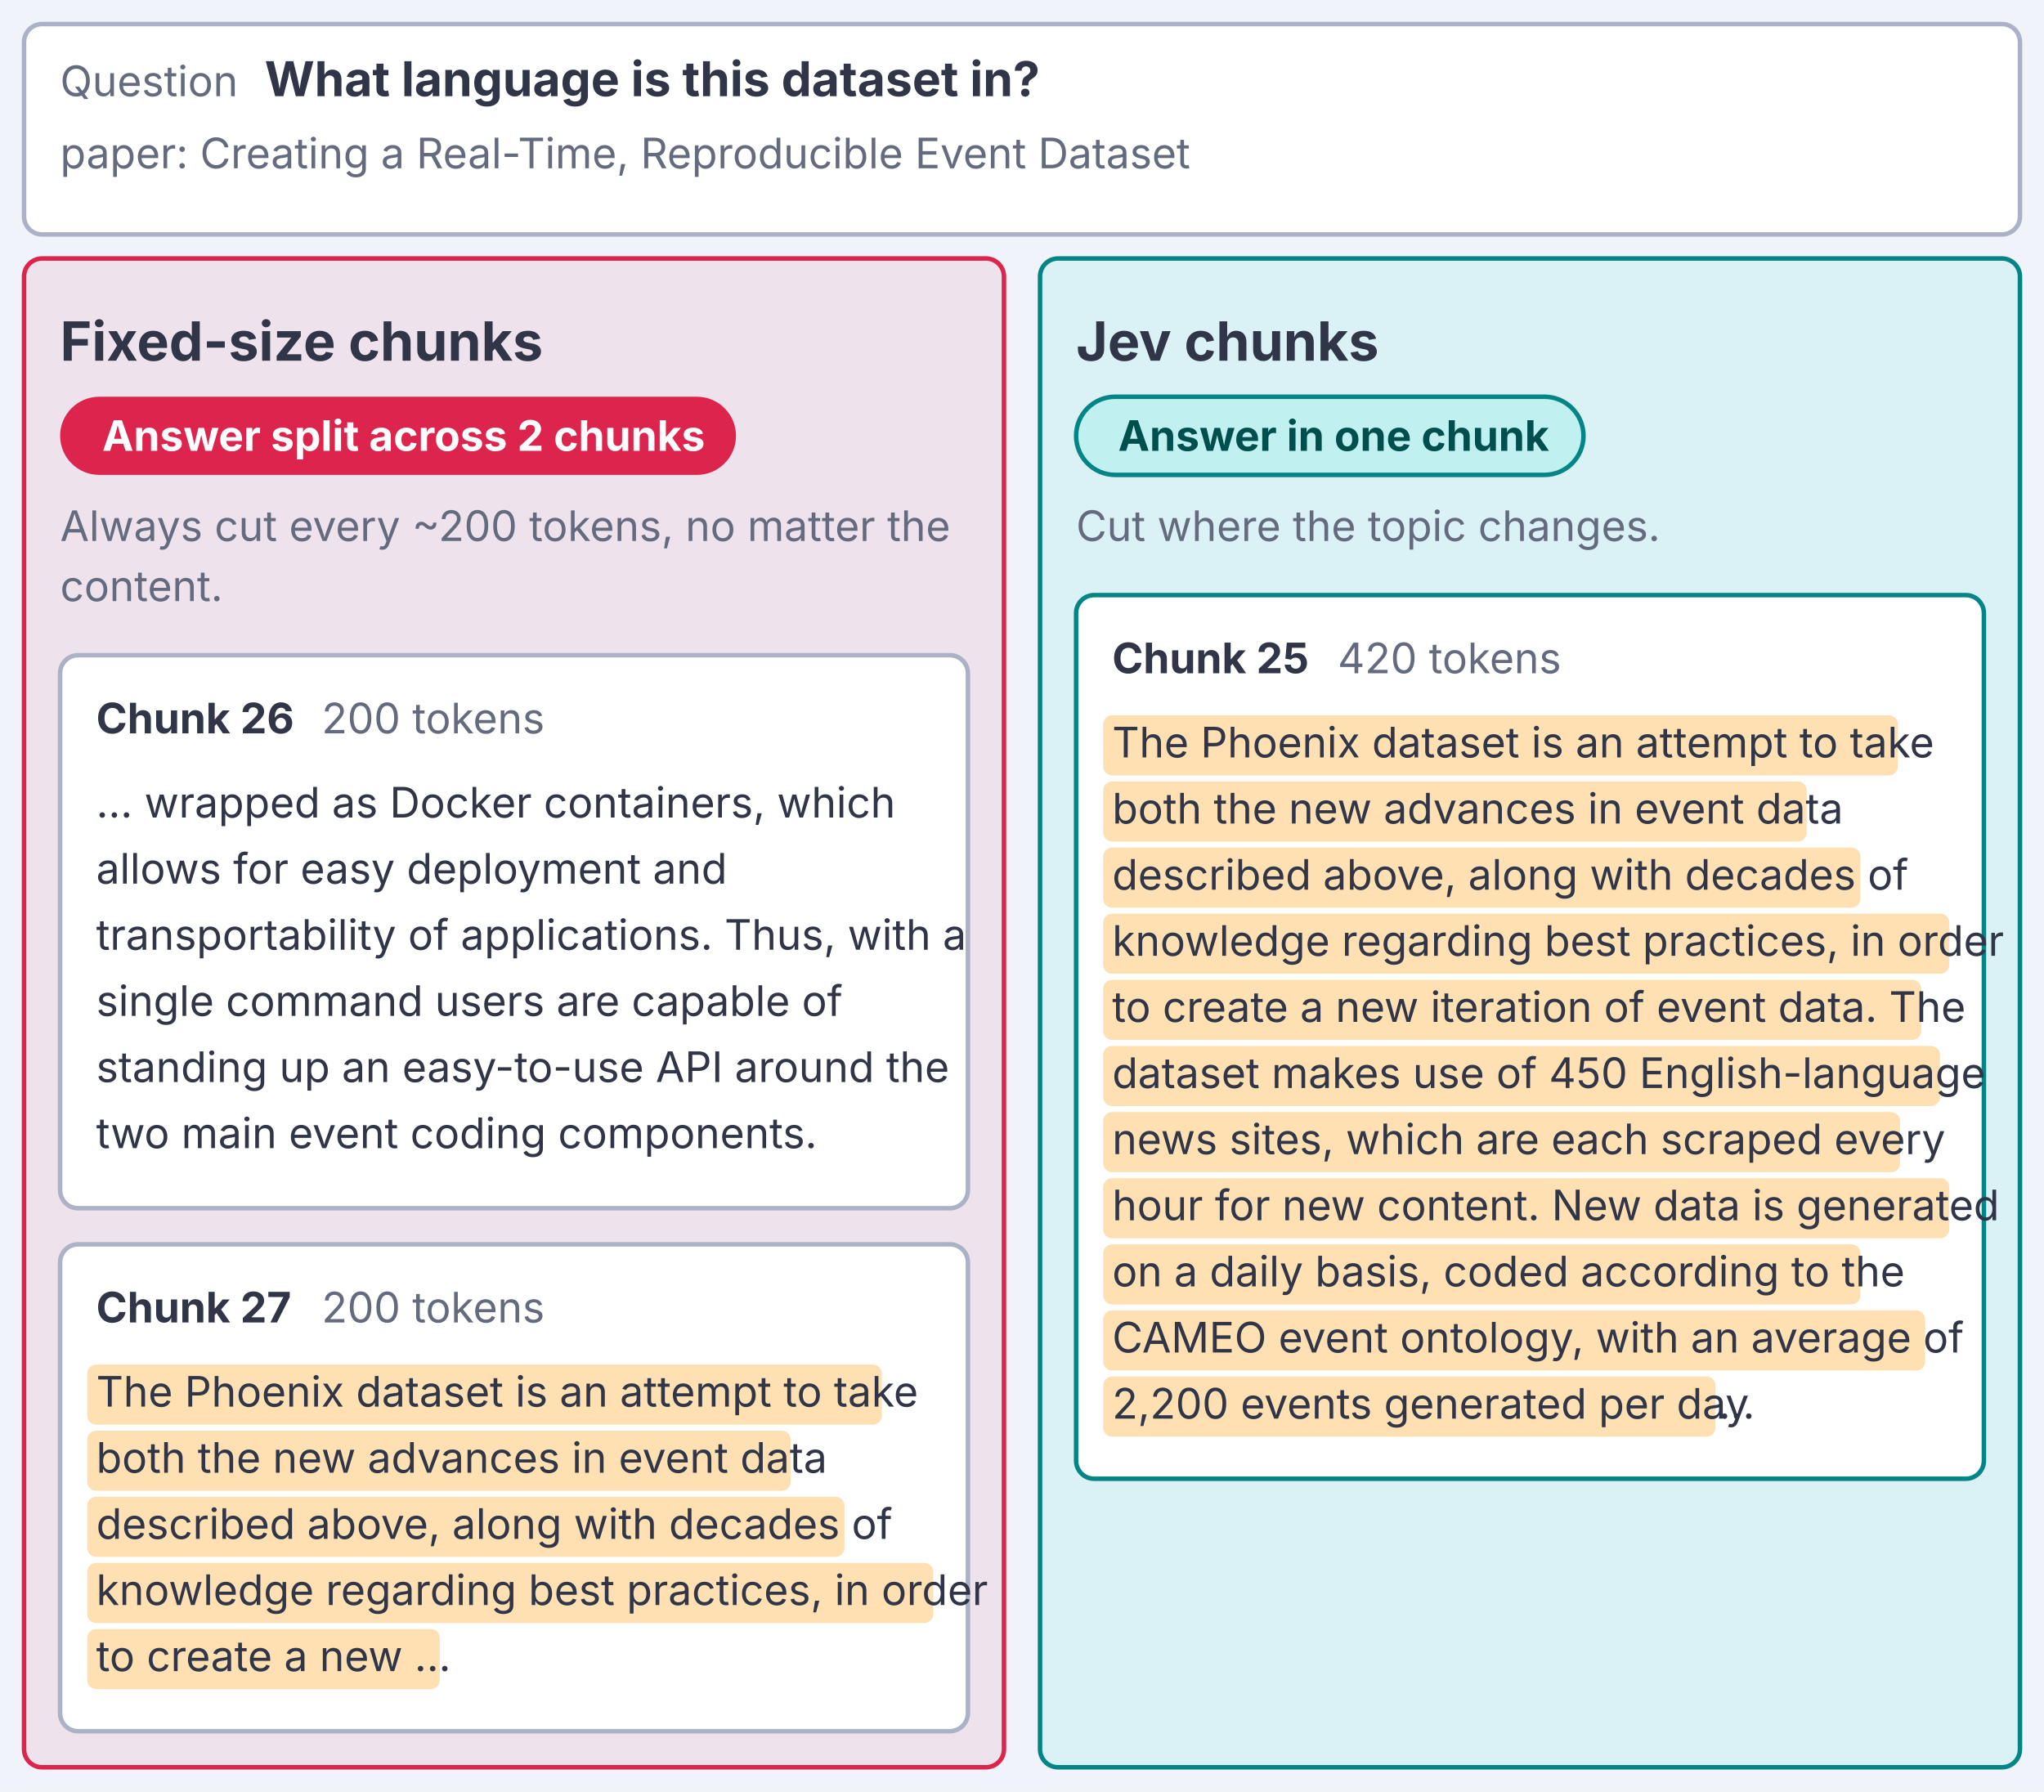
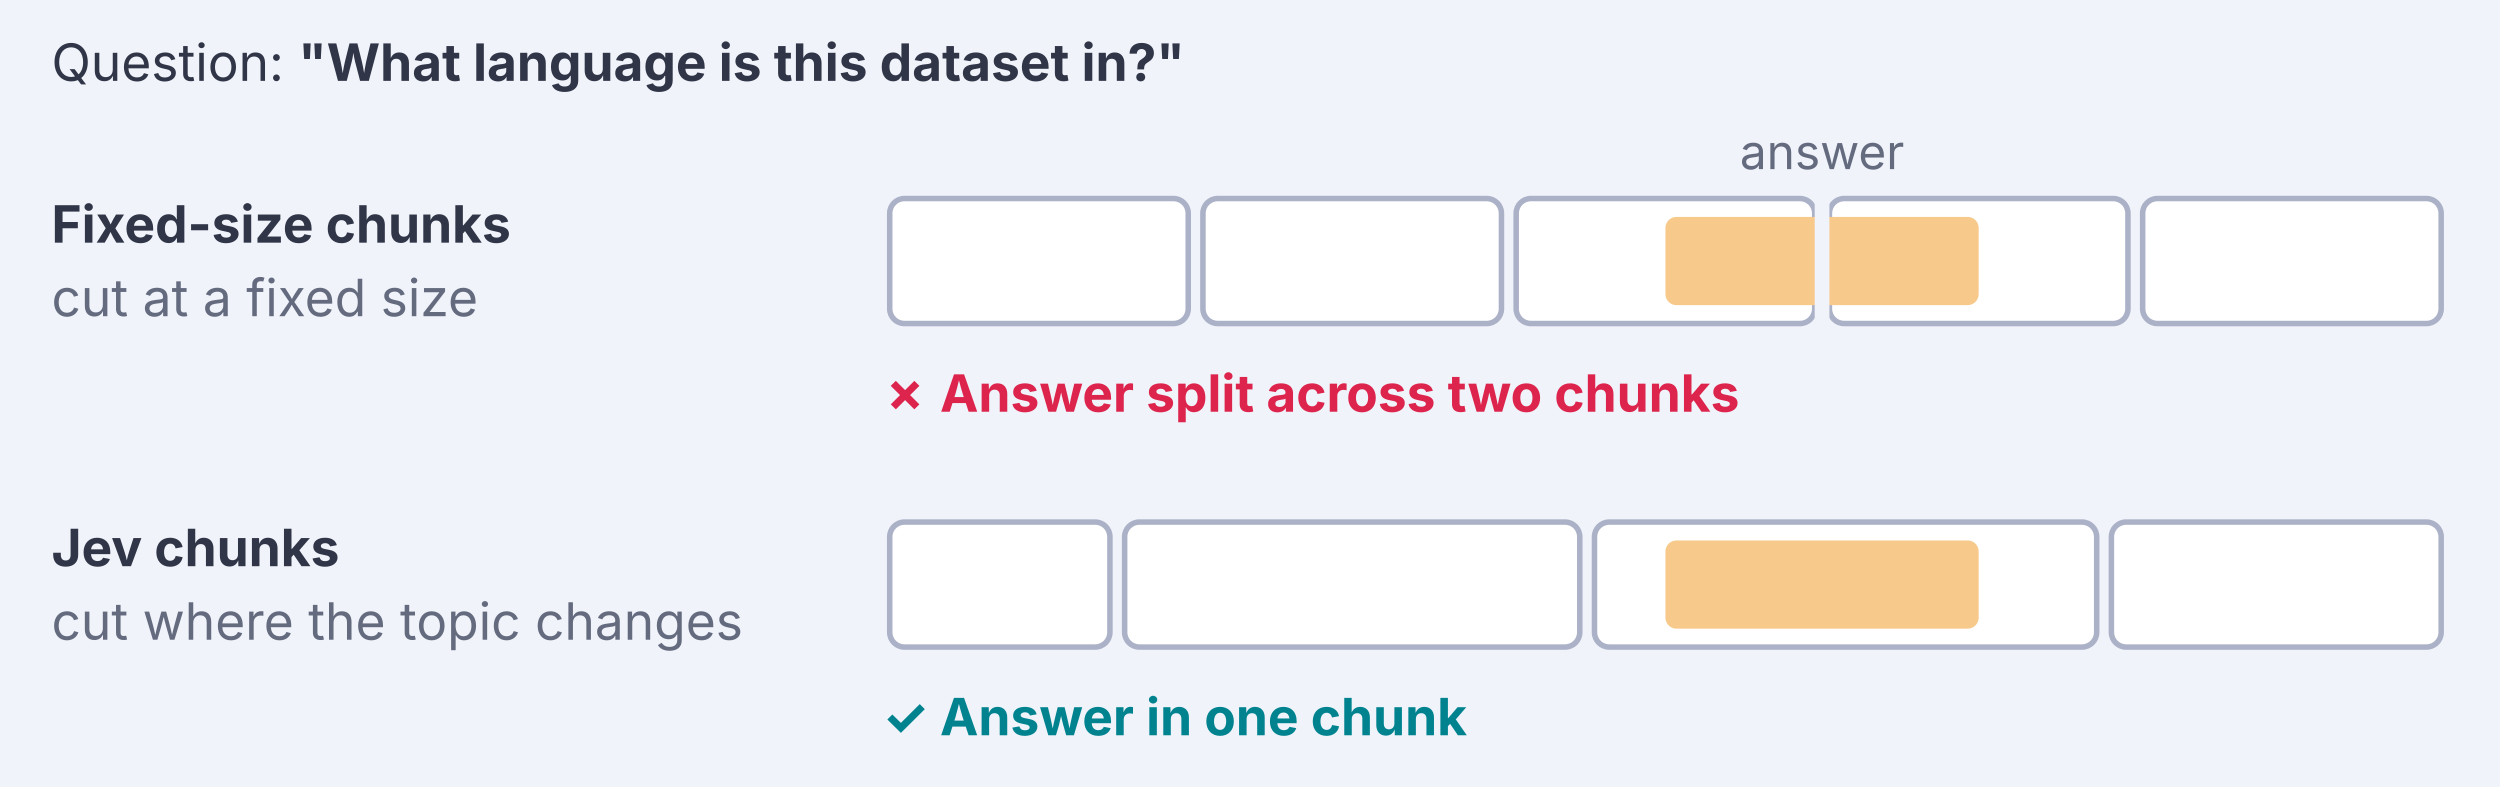
- <svg xmlns="http://www.w3.org/2000/svg" width="680" height="596" viewBox="0 0 680 596" role="img" aria-labelledby="t d">
-   <rect width="680" height="596" fill="#f0f3fa" />
-   <g font-family="'Mona Sans', -apple-system, 'Segoe UI', sans-serif">
-     <rect x="8" y="8" width="664" height="70" rx="6" fill="#ffffff" stroke="#abb1c7" stroke-width="1.5" />
-     <text x="20" y="32" font-size="14" fill="#656b7f" textLength="56.03" lengthAdjust="spacing">Question</text>
-     <text x="88.03" y="32" font-size="16" font-weight="700" fill="#303547">What language is this dataset in?</text>
-     <text x="20" y="56" font-size="14" fill="#656b7f">paper: Creating a Real-Time, Reproducible Event Dataset</text>
-     <g transform="translate(0,78)">
-       <rect x="8" y="8" width="326" height="502" rx="6" fill="#dc244c" fill-opacity="0.08" stroke="#dc244c" stroke-width="1.5" />
-       <text x="20" y="42" font-size="18" font-weight="700" fill="#303547" textLength="155.05" lengthAdjust="spacing">Fixed-size chunks</text>
-       <rect x="20" y="54" width="224.85" height="26" rx="13" fill="#dc244c" />
-       <text x="34" y="72" font-size="14" font-weight="700" fill="#ffffff" textLength="196.85" lengthAdjust="spacing">Answer split across 2 chunks</text>
-       <text x="20" y="102" font-size="14" fill="#656b7f" textLength="275.86" lengthAdjust="spacing">Always cut every ~200 tokens, no matter the</text>
-       <text x="20" y="122" font-size="14" fill="#656b7f" textLength="49.81" lengthAdjust="spacing">content.</text>
-       <rect x="20" y="140" width="302" height="184" rx="6" fill="#ffffff" stroke="#abb1c7" stroke-width="1.5" />
-       <text x="32" y="166" font-size="14" font-weight="700" fill="#303547" textLength="63.01" lengthAdjust="spacing">Chunk 26</text>
-       <text x="107.01" y="166" font-size="14" fill="#656b7f" textLength="68.5" lengthAdjust="spacing">200 tokens</text>
-       <text x="32" y="194" font-size="14" fill="#303547" textLength="248.23" lengthAdjust="spacing">... wrapped as Docker containers, which</text>
-       <text x="32" y="216" font-size="14" fill="#303547" textLength="196.11" lengthAdjust="spacing">allows for easy deployment and</text>
-       <text x="32" y="238" font-size="14" fill="#303547" textLength="267.69" lengthAdjust="spacing">transportability of applications. Thus, with a</text>
-       <text x="32" y="260" font-size="14" fill="#303547" textLength="232.68" lengthAdjust="spacing">single command users are capable of</text>
-       <text x="32" y="282" font-size="14" fill="#303547" textLength="266.18" lengthAdjust="spacing">standing up an easy-to-use API around the</text>
-       <text x="32" y="304" font-size="14" fill="#303547" textLength="223.35" lengthAdjust="spacing">two main event coding components.</text>
-       <rect x="20" y="336" width="302" height="162" rx="6" fill="#ffffff" stroke="#abb1c7" stroke-width="1.5" />
-       <text x="32" y="362" font-size="14" font-weight="700" fill="#303547" textLength="63.01" lengthAdjust="spacing">Chunk 27</text>
-       <text x="107.01" y="362" font-size="14" fill="#656b7f" textLength="68.5" lengthAdjust="spacing">200 tokens</text>
-       <rect x="29" y="376" width="264.38" height="20" rx="3" fill="#ffe0b2" />
-       <rect x="29" y="398" width="234.05" height="20" rx="3" fill="#ffe0b2" />
-       <rect x="29" y="420" width="251.94" height="20" rx="3" fill="#ffe0b2" />
-       <rect x="29" y="442" width="281.49" height="20" rx="3" fill="#ffe0b2" />
-       <rect x="29" y="464" width="117.28" height="20" rx="3" fill="#ffe0b2" />
-       <text x="32" y="390" font-size="14" fill="#303547" textLength="258.38" lengthAdjust="spacing">The Phoenix dataset is an attempt to take</text>
-       <text x="32" y="412" font-size="14" fill="#303547" textLength="228.05" lengthAdjust="spacing">both the new advances in event data</text>
-       <text x="32" y="434" font-size="14" fill="#303547" textLength="245.94" lengthAdjust="spacing">described above, along with decades of</text>
-       <text x="32" y="456" font-size="14" fill="#303547" textLength="275.49" lengthAdjust="spacing">knowledge regarding best practices, in order</text>
-       <text x="32" y="478" font-size="14" fill="#303547" textLength="111.28" lengthAdjust="spacing">to create a new ...</text>
-       <rect x="346" y="8" width="326" height="502" rx="6" fill="#c0f0f0" fill-opacity="0.45" stroke="#038585" stroke-width="1.5" />
-       <text x="358" y="42" font-size="18" font-weight="700" fill="#303547" textLength="98.05" lengthAdjust="spacing">Jev chunks</text>
-       <rect x="358" y="54" width="168.8" height="26" rx="13" fill="#c0f0f0" stroke="#038585" stroke-width="1.5" />
-       <text x="372" y="72" font-size="14" font-weight="700" fill="#004f4f" textLength="140.8" lengthAdjust="spacing">Answer in one chunk</text>
-       <text x="358" y="102" font-size="14" fill="#656b7f" textLength="181.33" lengthAdjust="spacing">Cut where the topic changes.</text>
-       <rect x="358" y="120" width="302" height="294" rx="6" fill="#ffffff" stroke="#038585" stroke-width="1.5" />
-       <text x="370" y="146" font-size="14" font-weight="700" fill="#303547" textLength="63.01" lengthAdjust="spacing">Chunk 25</text>
-       <text x="445.01" y="146" font-size="14" fill="#656b7f" textLength="68.5" lengthAdjust="spacing">420 tokens</text>
-       <rect x="367" y="160" width="264.38" height="20" rx="3" fill="#ffe0b2" />
-       <rect x="367" y="182" width="234.05" height="20" rx="3" fill="#ffe0b2" />
-       <rect x="367" y="204" width="251.94" height="20" rx="3" fill="#ffe0b2" />
-       <rect x="367" y="226" width="281.49" height="20" rx="3" fill="#ffe0b2" />
-       <rect x="367" y="248" width="272.16" height="20" rx="3" fill="#ffe0b2" />
-       <rect x="367" y="270" width="278.41" height="20" rx="3" fill="#ffe0b2" />
-       <rect x="367" y="292" width="265.12" height="20" rx="3" fill="#ffe0b2" />
-       <rect x="367" y="314" width="281.5" height="20" rx="3" fill="#ffe0b2" />
-       <rect x="367" y="336" width="251.94" height="20" rx="3" fill="#ffe0b2" />
-       <rect x="367" y="358" width="273.45" height="20" rx="3" fill="#ffe0b2" />
-       <rect x="367" y="380" width="203.7" height="20" rx="3" fill="#ffe0b2" />
-       <text x="370" y="174" font-size="14" fill="#303547" textLength="258.38" lengthAdjust="spacing">The Phoenix dataset is an attempt to take</text>
-       <text x="370" y="196" font-size="14" fill="#303547" textLength="228.05" lengthAdjust="spacing">both the new advances in event data</text>
-       <text x="370" y="218" font-size="14" fill="#303547" textLength="245.94" lengthAdjust="spacing">described above, along with decades of</text>
-       <text x="370" y="240" font-size="14" fill="#303547" textLength="275.49" lengthAdjust="spacing">knowledge regarding best practices, in order</text>
-       <text x="370" y="262" font-size="14" fill="#303547" textLength="266.16" lengthAdjust="spacing">to create a new iteration of event data. The</text>
-       <text x="370" y="284" font-size="14" fill="#303547" textLength="272.41" lengthAdjust="spacing">dataset makes use of 450 English-language</text>
-       <text x="370" y="306" font-size="14" fill="#303547" textLength="259.12" lengthAdjust="spacing">news sites, which are each scraped every</text>
-       <text x="370" y="328" font-size="14" fill="#303547" textLength="275.5" lengthAdjust="spacing">hour for new content. New data is generated</text>
-       <text x="370" y="350" font-size="14" fill="#303547" textLength="245.94" lengthAdjust="spacing">on a daily basis, coded according to the</text>
-       <text x="370" y="372" font-size="14" fill="#303547" textLength="267.45" lengthAdjust="spacing">CAMEO event ontology, with an average of</text>
-       <text x="370" y="394" font-size="14" fill="#303547" textLength="197.7" lengthAdjust="spacing">2,200 events generated per day</text>
-       <text x="571.7" y="394" font-size="14" fill="#303547" textLength="11.67" lengthAdjust="spacing">...</text>
-     </g>
+ <svg xmlns="http://www.w3.org/2000/svg" width="680" height="214" viewBox="0 0 680 214" role="img" aria-labelledby="t d">
+   <rect width="680" height="214" fill="#f0f3fa" />
+   <g font-family="'Mona Sans', -apple-system, 'Segoe UI', sans-serif" font-size="14" fill="#303547">
+     <text x="14" y="22">Question: <tspan font-weight="700">"What language is this dataset in?"</tspan>
+     </text>
+     <text x="495.6" y="46" text-anchor="middle" fill="#656b7f" font-size="13">answer</text>
+     <text x="14" y="66" font-weight="700">Fixed-size chunks</text>
+     <text x="14" y="86" fill="#656b7f">cut at a fixed size</text>
+     <rect x="242.0" y="54" width="81.2" height="34" rx="4" fill="#ffffff" stroke="#abb1c7" stroke-width="1.5" />
+     <rect x="327.2" y="54" width="81.2" height="34" rx="4" fill="#ffffff" stroke="#abb1c7" stroke-width="1.5" />
+     <rect x="412.4" y="54" width="81.2" height="34" rx="4" fill="#ffffff" stroke="#abb1c7" stroke-width="1.5" />
+     <rect x="497.6" y="54" width="81.2" height="34" rx="4" fill="#ffffff" stroke="#abb1c7" stroke-width="1.5" />
+     <rect x="582.8" y="54" width="81.2" height="34" rx="4" fill="#ffffff" stroke="#abb1c7" stroke-width="1.5" />
+     <rect x="453.0" y="59" width="85.2" height="24" rx="3" fill="#f7c98b" />
+     <rect x="493.6" y="50" width="4" height="42" fill="#f0f3fa" />
+     <text x="240" y="112" font-weight="700" fill="#dc244c">✗ Answer split across two chunks</text>
+     <text x="14" y="154" font-weight="700">Jev chunks</text>
+     <text x="14" y="174" fill="#656b7f">cut where the topic changes</text>
+     <rect x="242.0" y="142" width="59.9" height="34" rx="4" fill="#ffffff" stroke="#abb1c7" stroke-width="1.5" />
+     <rect x="305.9" y="142" width="123.8" height="34" rx="4" fill="#ffffff" stroke="#abb1c7" stroke-width="1.5" />
+     <rect x="433.7" y="142" width="136.6" height="34" rx="4" fill="#ffffff" stroke="#abb1c7" stroke-width="1.5" />
+     <rect x="574.3" y="142" width="89.7" height="34" rx="4" fill="#ffffff" stroke="#abb1c7" stroke-width="1.5" />
+     <rect x="453.0" y="147" width="85.2" height="24" rx="3" fill="#f7c98b" />
+     <text x="240" y="200" font-weight="700" fill="#00838f">✓ Answer in one chunk</text>
  </g>
</svg>
